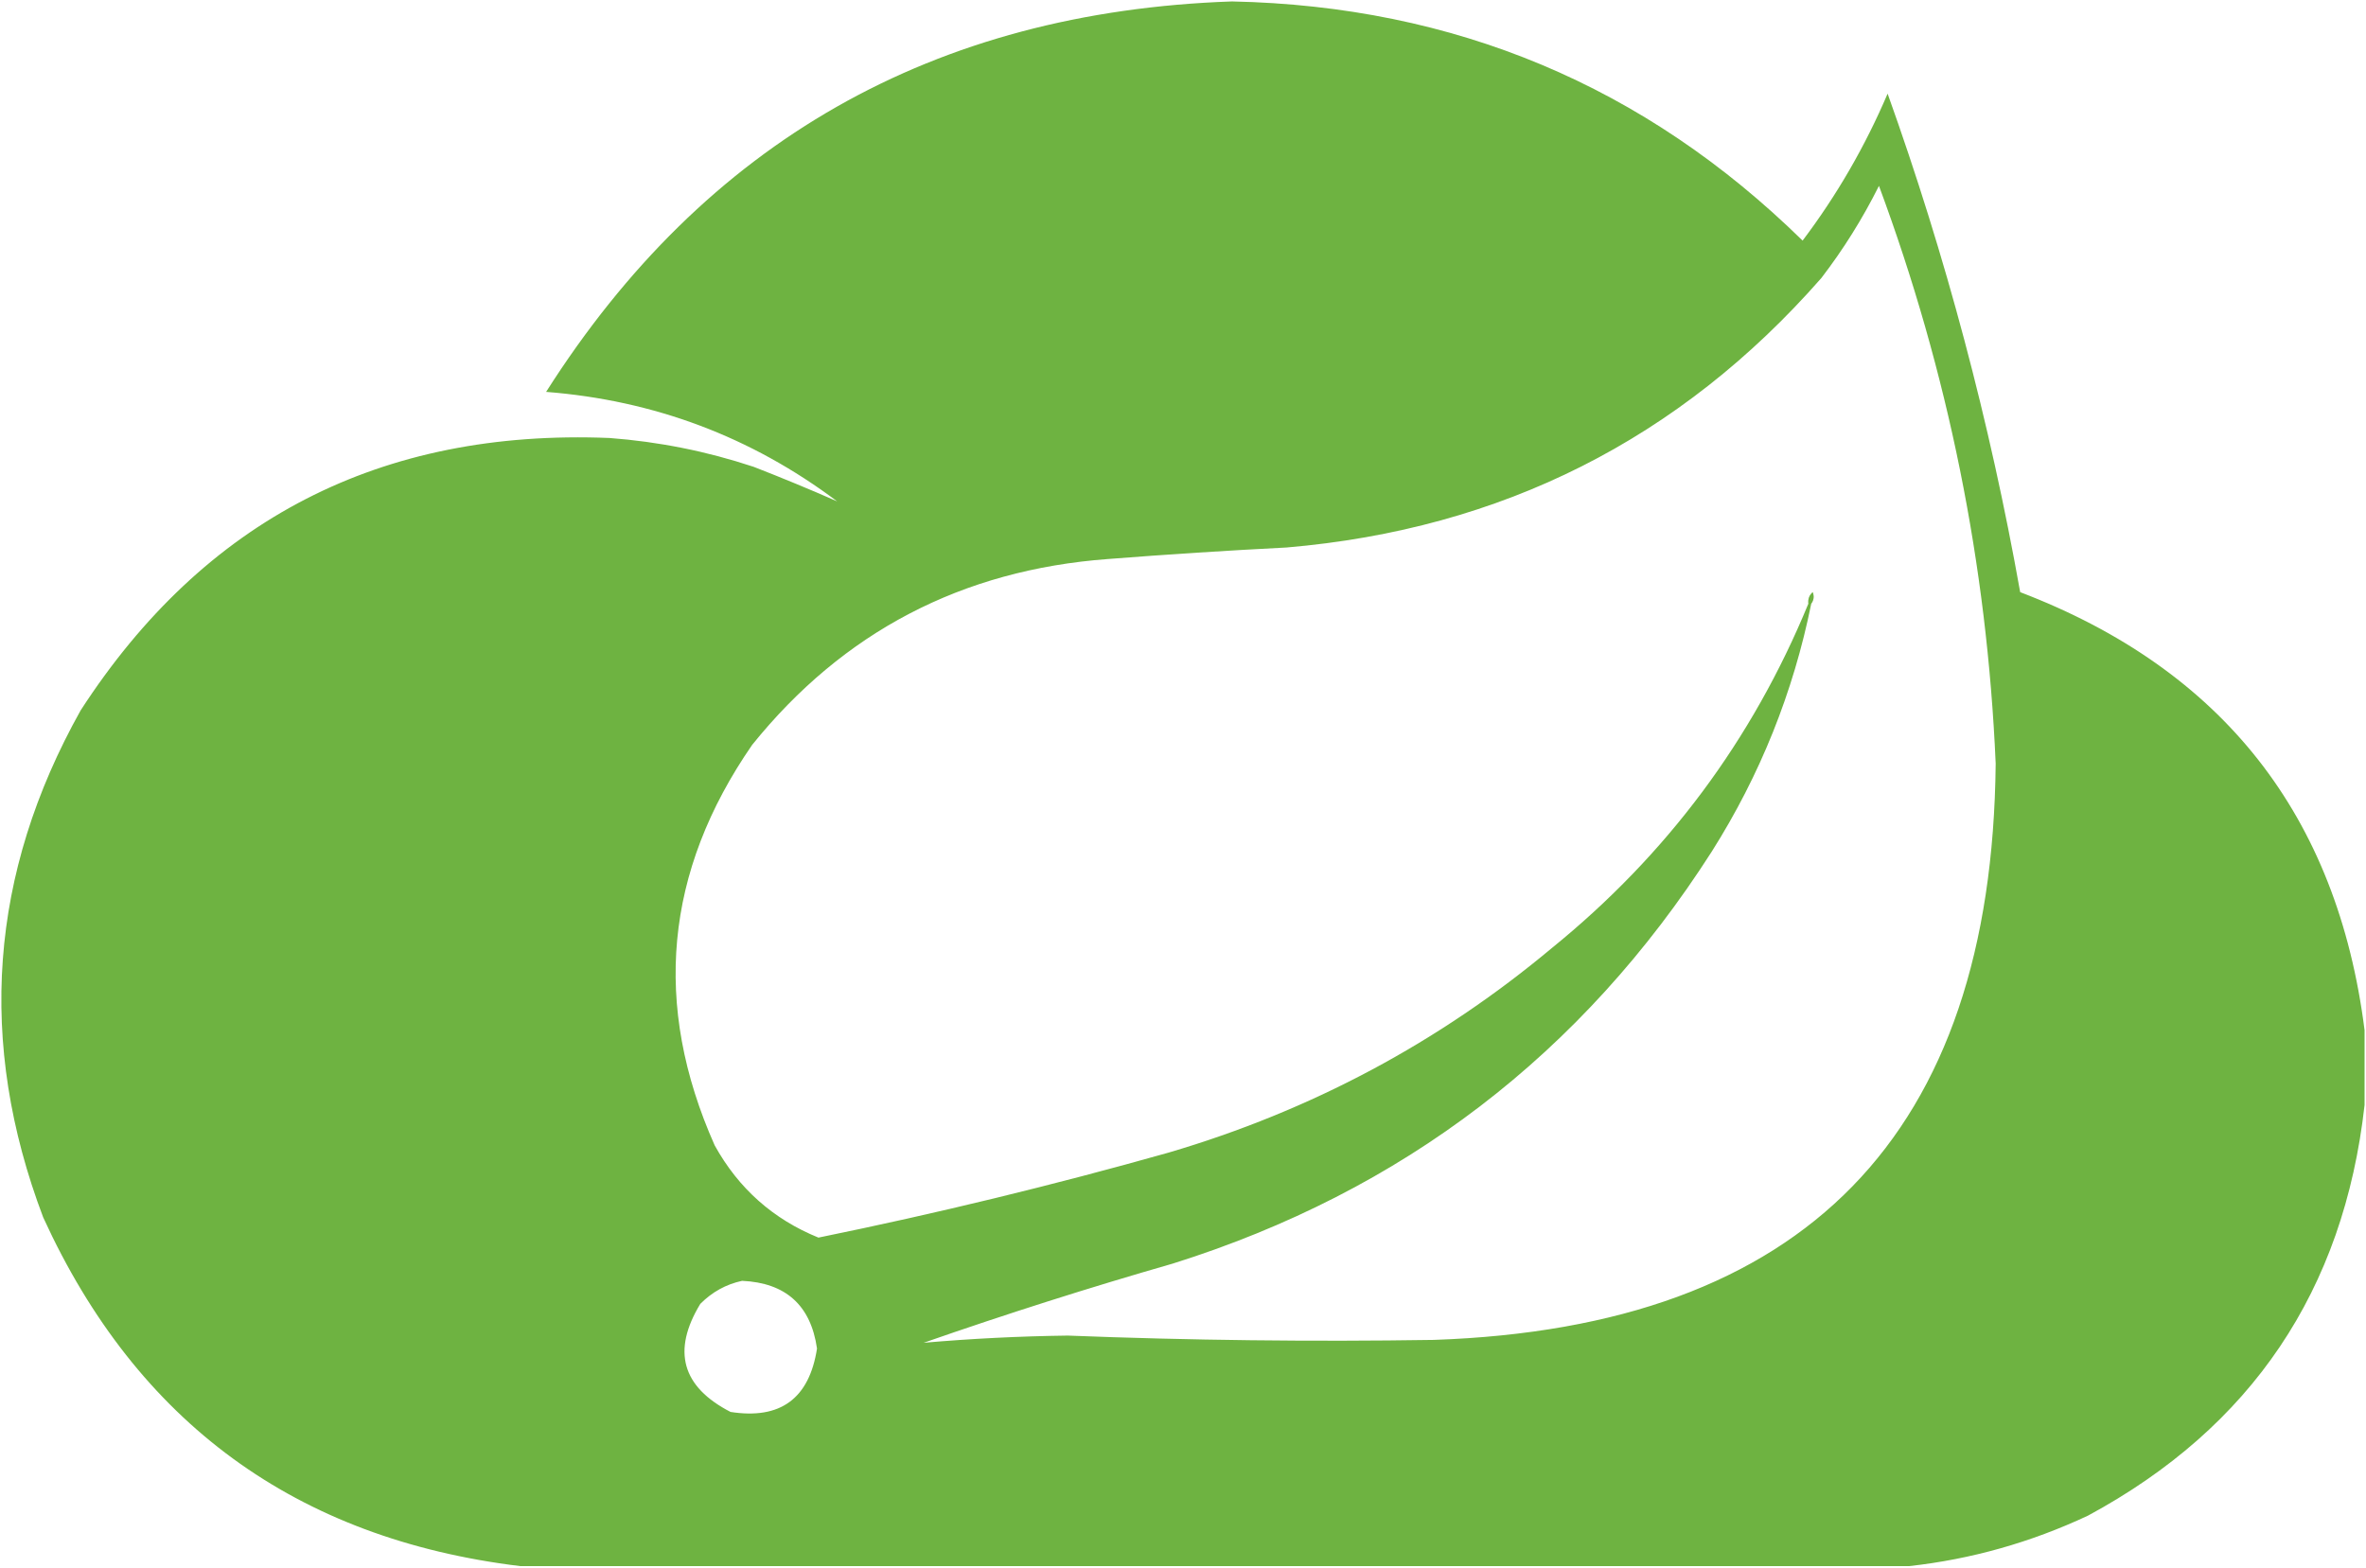
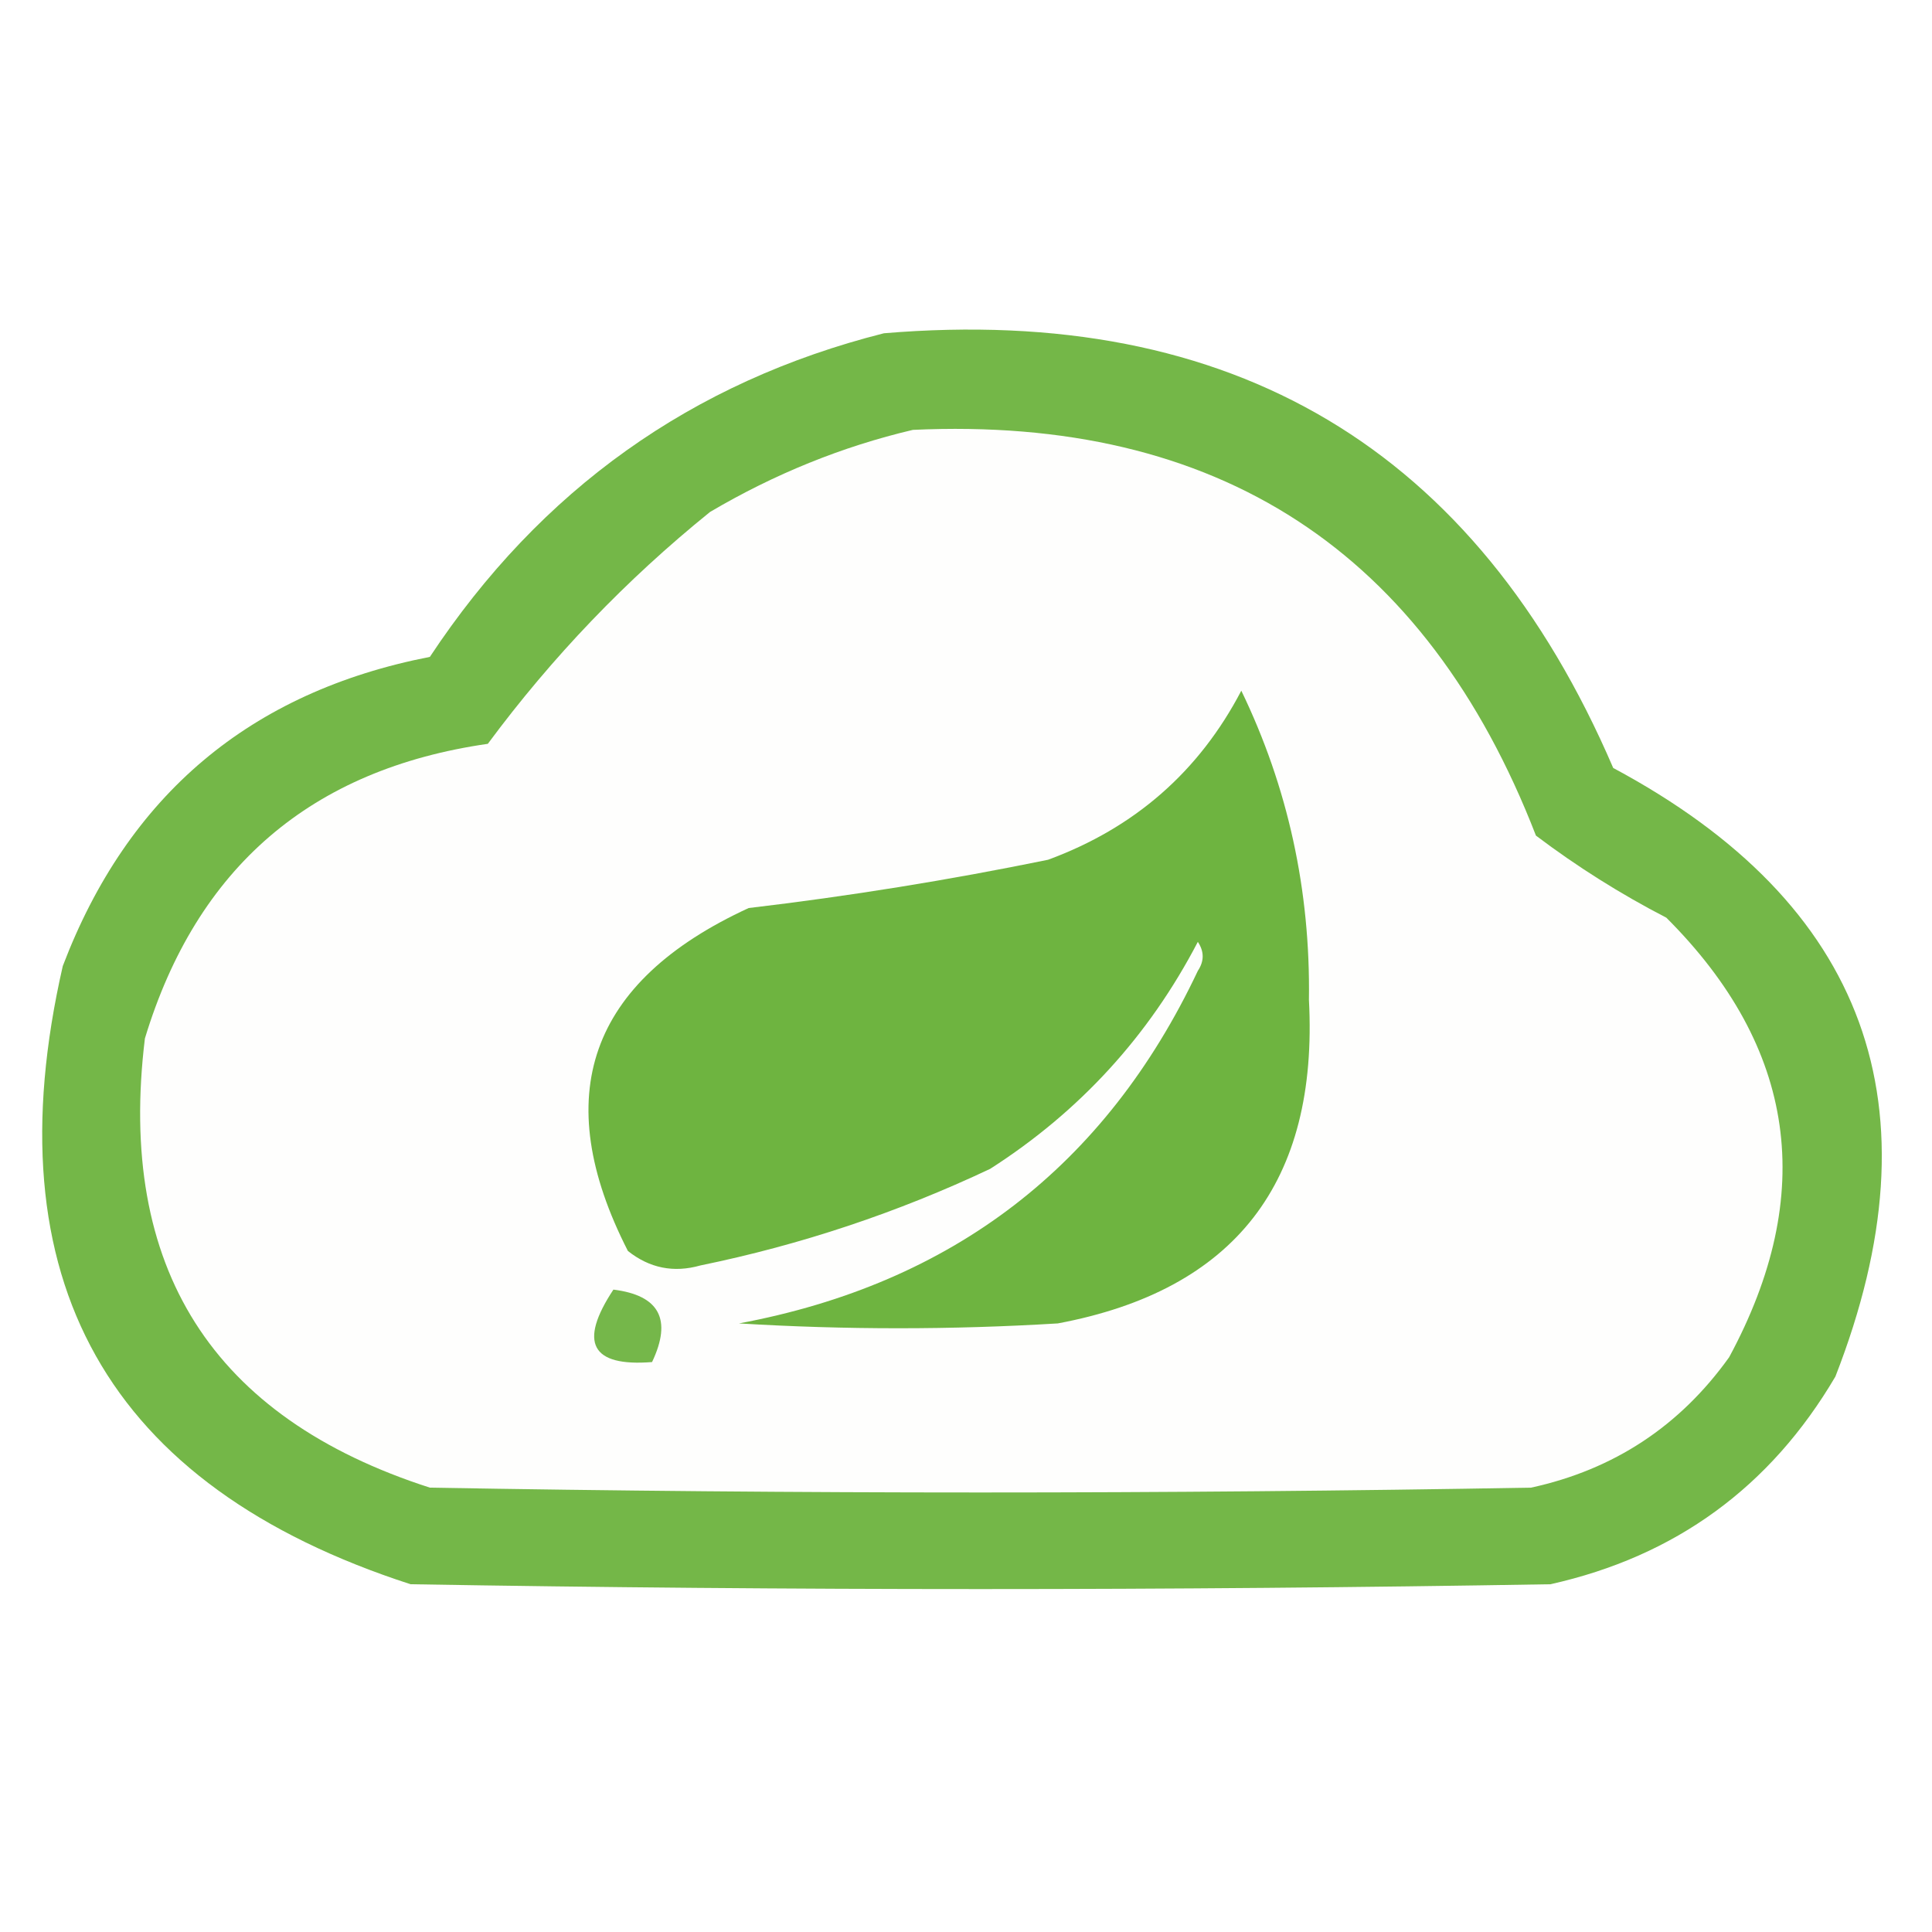
- <svg xmlns="http://www.w3.org/2000/svg" version="1.1" width="821px" height="544px" style="shape-rendering:geometricPrecision; text-rendering:geometricPrecision; image-rendering:optimizeQuality; fill-rule:evenodd; clip-rule:evenodd">
+ <svg xmlns="http://www.w3.org/2000/svg" version="1.1" width="200px" height="200px" style="shape-rendering:geometricPrecision; text-rendering:geometricPrecision; image-rendering:optimizeQuality; fill-rule:evenodd; clip-rule:evenodd">
  <g>
-     <path style="opacity:0.991" fill="#6db23f" d="M 820.5,357.5 C 820.5,366.167 820.5,374.833 820.5,383.5C 813.289,447.848 781.289,495.348 724.5,526C 704.673,535.286 684.007,541.119 662.5,543.5C 501.833,543.5 341.167,543.5 180.5,543.5C 102.72,534.033 47.554,493.7 15,422.5C -8.022,361.768 -3.688,303.102 28,246.5C 70.909,180.292 132.075,148.792 211.5,152C 228.581,153.283 245.248,156.616 261.5,162C 271.372,165.837 281.039,169.837 290.5,174C 260.66,151.597 226.994,138.931 189.5,136C 244.613,49.251 323.946,4.085 427.5,0.5C 504.722,2.109 570.722,29.776 625.5,83.5C 637.366,67.78 647.2,50.78 655,32.5C 675.167,88.831 690.5,146.498 701,205.5C 771.237,232.328 811.071,282.994 820.5,357.5 Z M 628.5,209.5 C 629.412,208.262 629.579,206.928 629,205.5C 627.812,206.563 627.312,207.897 627.5,209.5C 608.058,256.799 578.391,296.632 538.5,329C 499.285,361.781 454.951,385.448 405.5,400C 365.364,411.326 324.864,421.159 284,429.5C 268.272,423.109 256.272,412.443 248,397.5C 226.305,348.762 230.638,302.429 261,258.5C 292.602,219.277 333.768,197.777 384.5,194C 405.148,192.387 425.814,191.054 446.5,190C 521.086,183.625 582.919,152.458 632,96.5C 639.668,86.506 646.334,75.839 652,64.5C 676.011,129.22 689.511,196.054 692.5,265C 691.23,393.936 626.23,460.602 497.5,465C 455.155,465.657 412.821,465.157 370.5,463.5C 353.765,463.72 337.099,464.553 320.5,466C 349.088,456.026 377.921,446.86 407,438.5C 486.715,413.439 549.048,365.772 594,295.5C 610.765,268.966 622.265,240.299 628.5,209.5 Z M 257.5,444.5 C 272.693,445.196 281.36,453.029 283.5,468C 280.8,485.374 270.8,492.707 253.5,490C 236.603,481.304 233.103,468.804 243,452.5C 247.119,448.361 251.952,445.694 257.5,444.5 Z" />
+     <path style="opacity:0.949" fill="#6db33e" d="M 91.5,34.5 C 127.63,31.469 152.796,46.469 167,79.5C 193.241,93.544 200.907,114.544 190,142.5C 183.27,153.946 173.437,161.113 160.5,164C 121.167,164.667 81.833,164.667 42.5,164C 11.068,153.818 -0.932,132.485 6.5,100C 13.241,82.296 25.907,71.63 44.5,68C 55.948,50.691 71.614,39.524 91.5,34.5 Z" />
  </g>
  <g>
-     <path style="opacity:0.324" fill="#6eb23f" d="M 628.5,209.5 C 628.167,209.5 627.833,209.5 627.5,209.5C 627.312,207.897 627.812,206.563 629,205.5C 629.579,206.928 629.412,208.262 628.5,209.5 Z" />
+     <path style="opacity:1" fill="#fefefd" d="M 94.5,44.5 C 126.084,43.041 147.584,57.041 159,86.5C 163.247,89.708 167.747,92.542 172.5,95C 185.955,108.444 188.121,123.611 179,140.5C 173.898,147.634 167.065,152.134 158.5,154C 120.5,154.667 82.5,154.667 44.5,154C 21.941,146.739 12.107,131.239 15,107.5C 20.366,89.801 32.199,79.634 50.5,77C 57.156,68.011 64.823,60.011 73.5,53C 80.187,49.057 87.187,46.224 94.5,44.5 Z" />
+   </g>
+   <g>
+     <path style="opacity:1" fill="#6eb440" d="M 128.5,71.5 C 133.327,81.49 135.661,92.157 135.5,103.5C 136.496,122.4 127.83,133.566 109.5,137C 98.5,137.667 87.5,137.667 76.5,137C 98.618,132.874 114.451,120.707 124,100.5C 124.667,99.5 124.667,98.5 124,97.5C 118.932,107.235 111.766,115.068 102.5,121C 92.91,125.53 82.91,128.863 72.5,131C 69.743,131.782 67.243,131.282 65,129.5C 56.795,113.451 60.962,101.617 77.5,94C 87.916,92.769 98.25,91.103 108.5,89C 117.463,85.701 124.13,79.868 128.5,71.5 Z" />
+   </g>
+   <g>
+     <path style="opacity:1" fill="#75b74a" d="M 63.5,133.5 C 68.262,134.092 69.596,136.592 67.5,141C 61.202,141.495 59.868,138.995 63.5,133.5 Z" />
  </g>
</svg>
